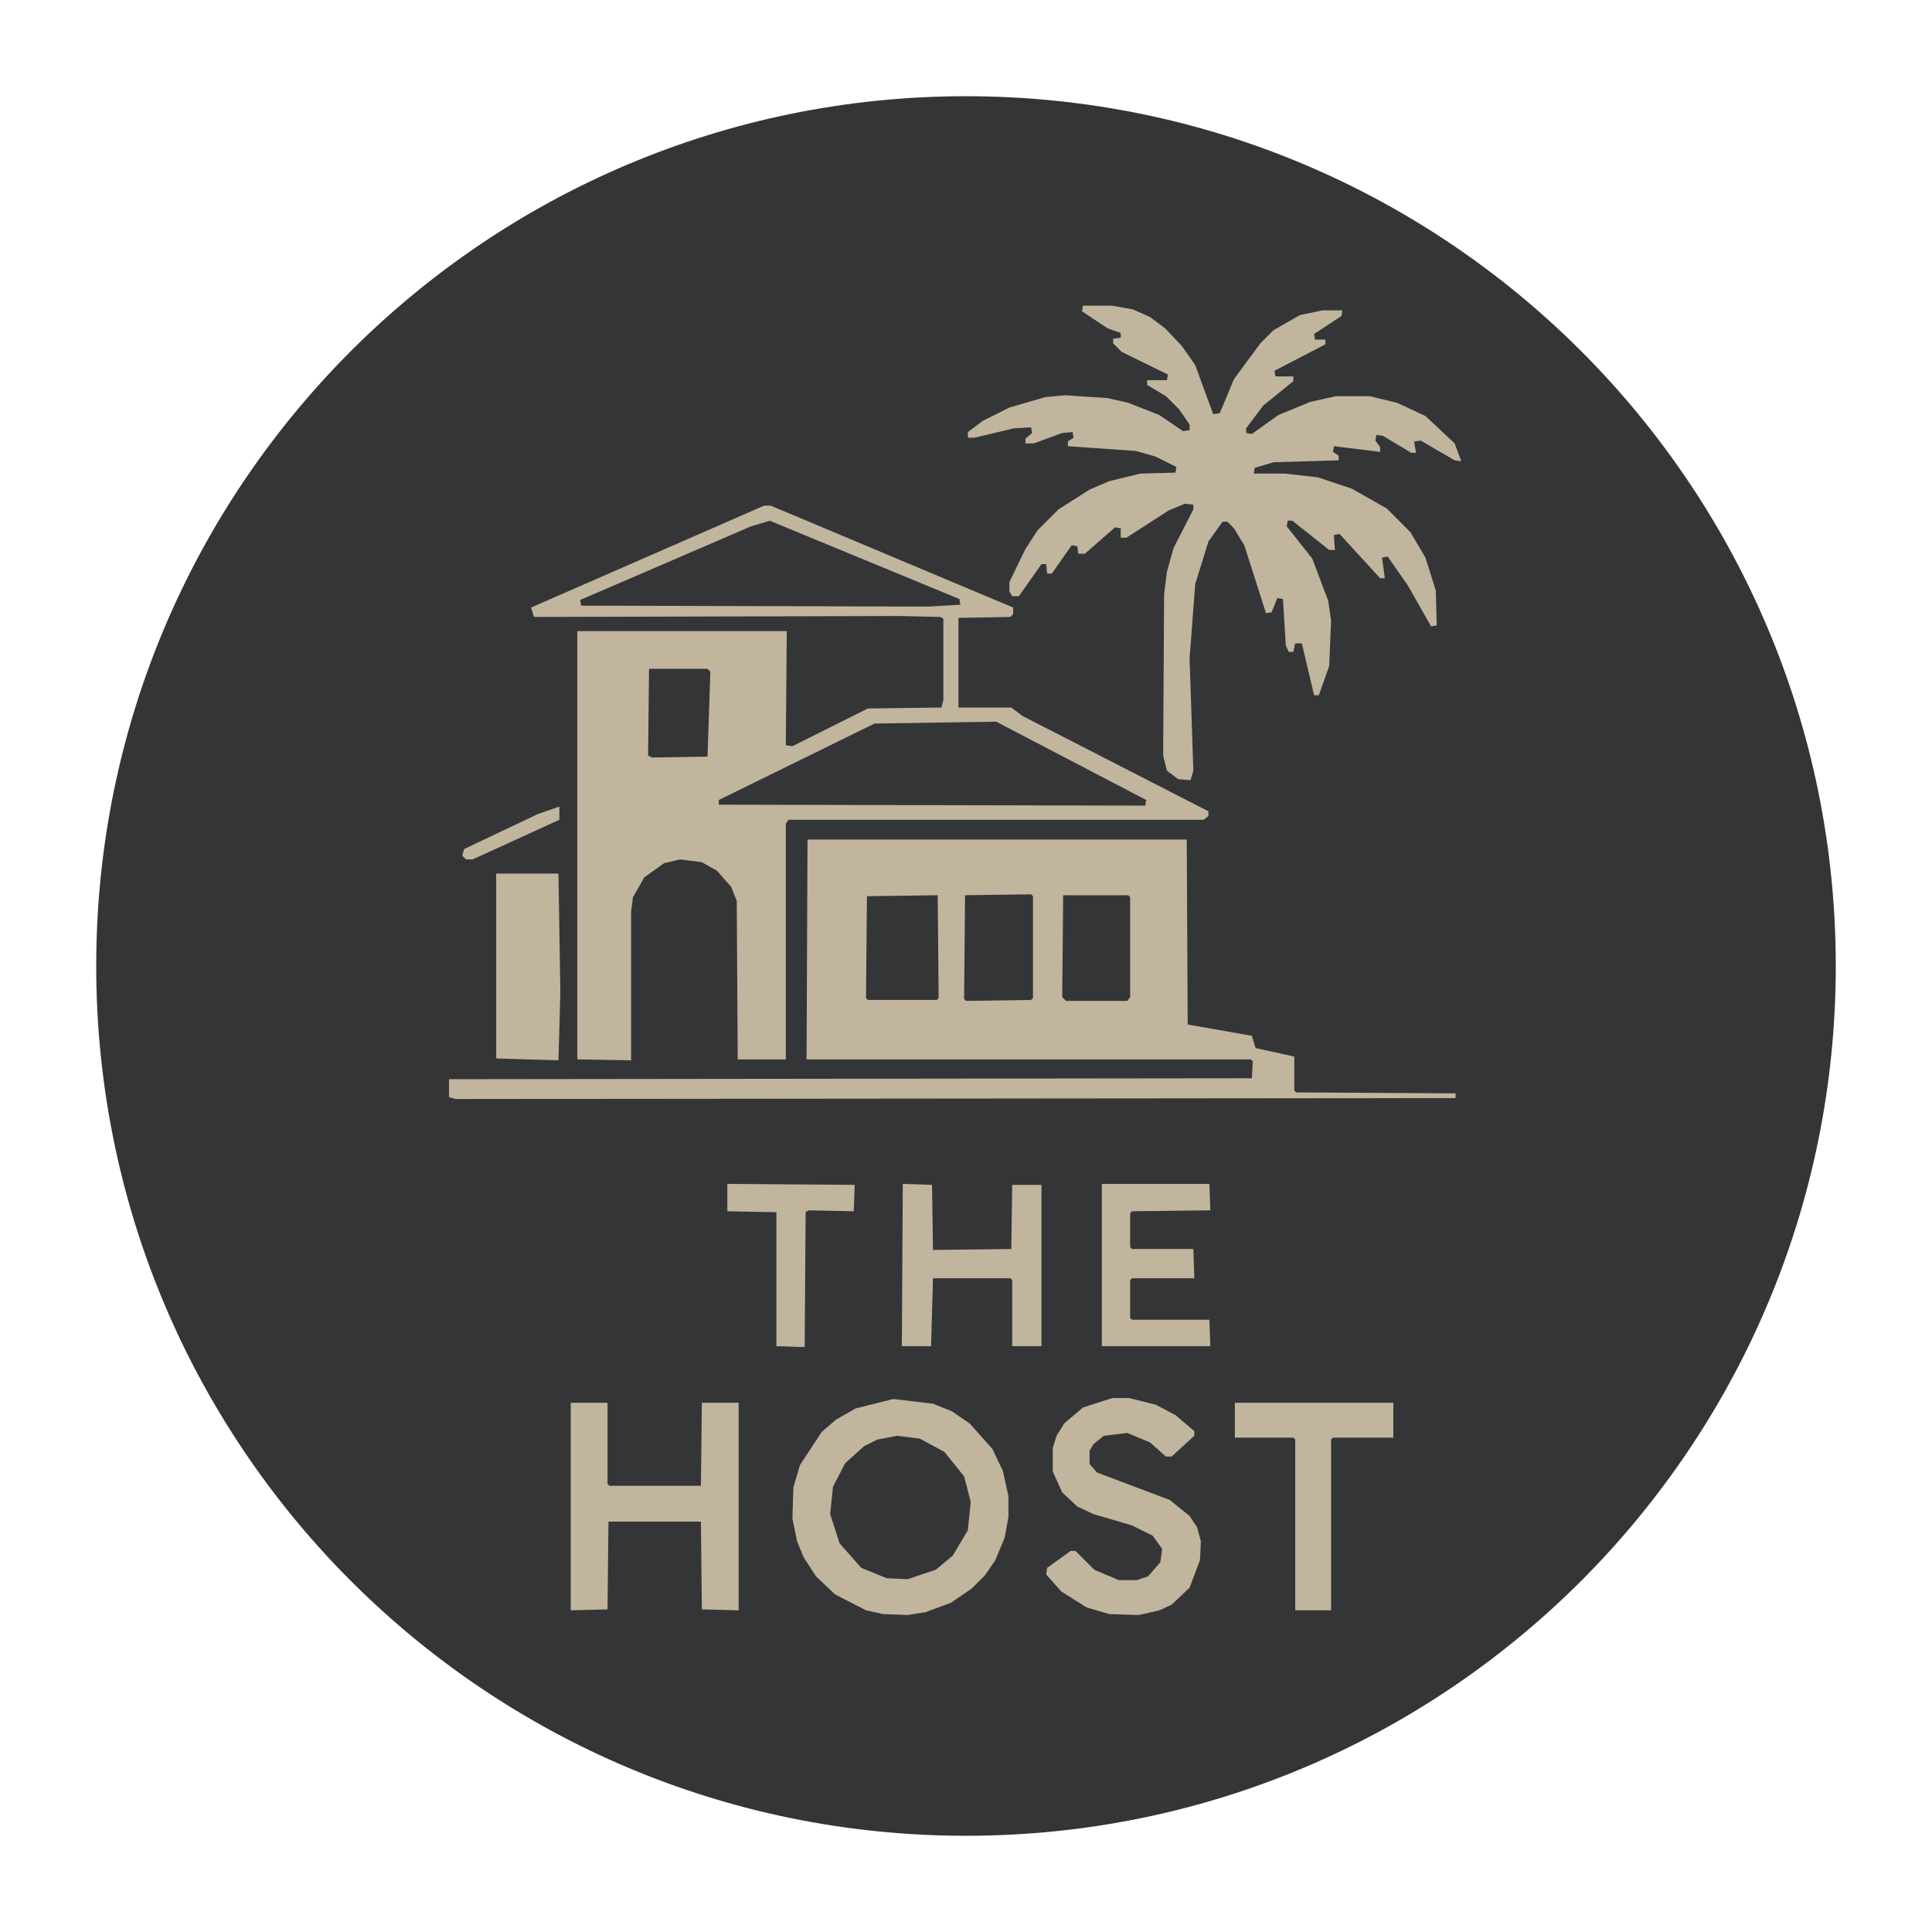
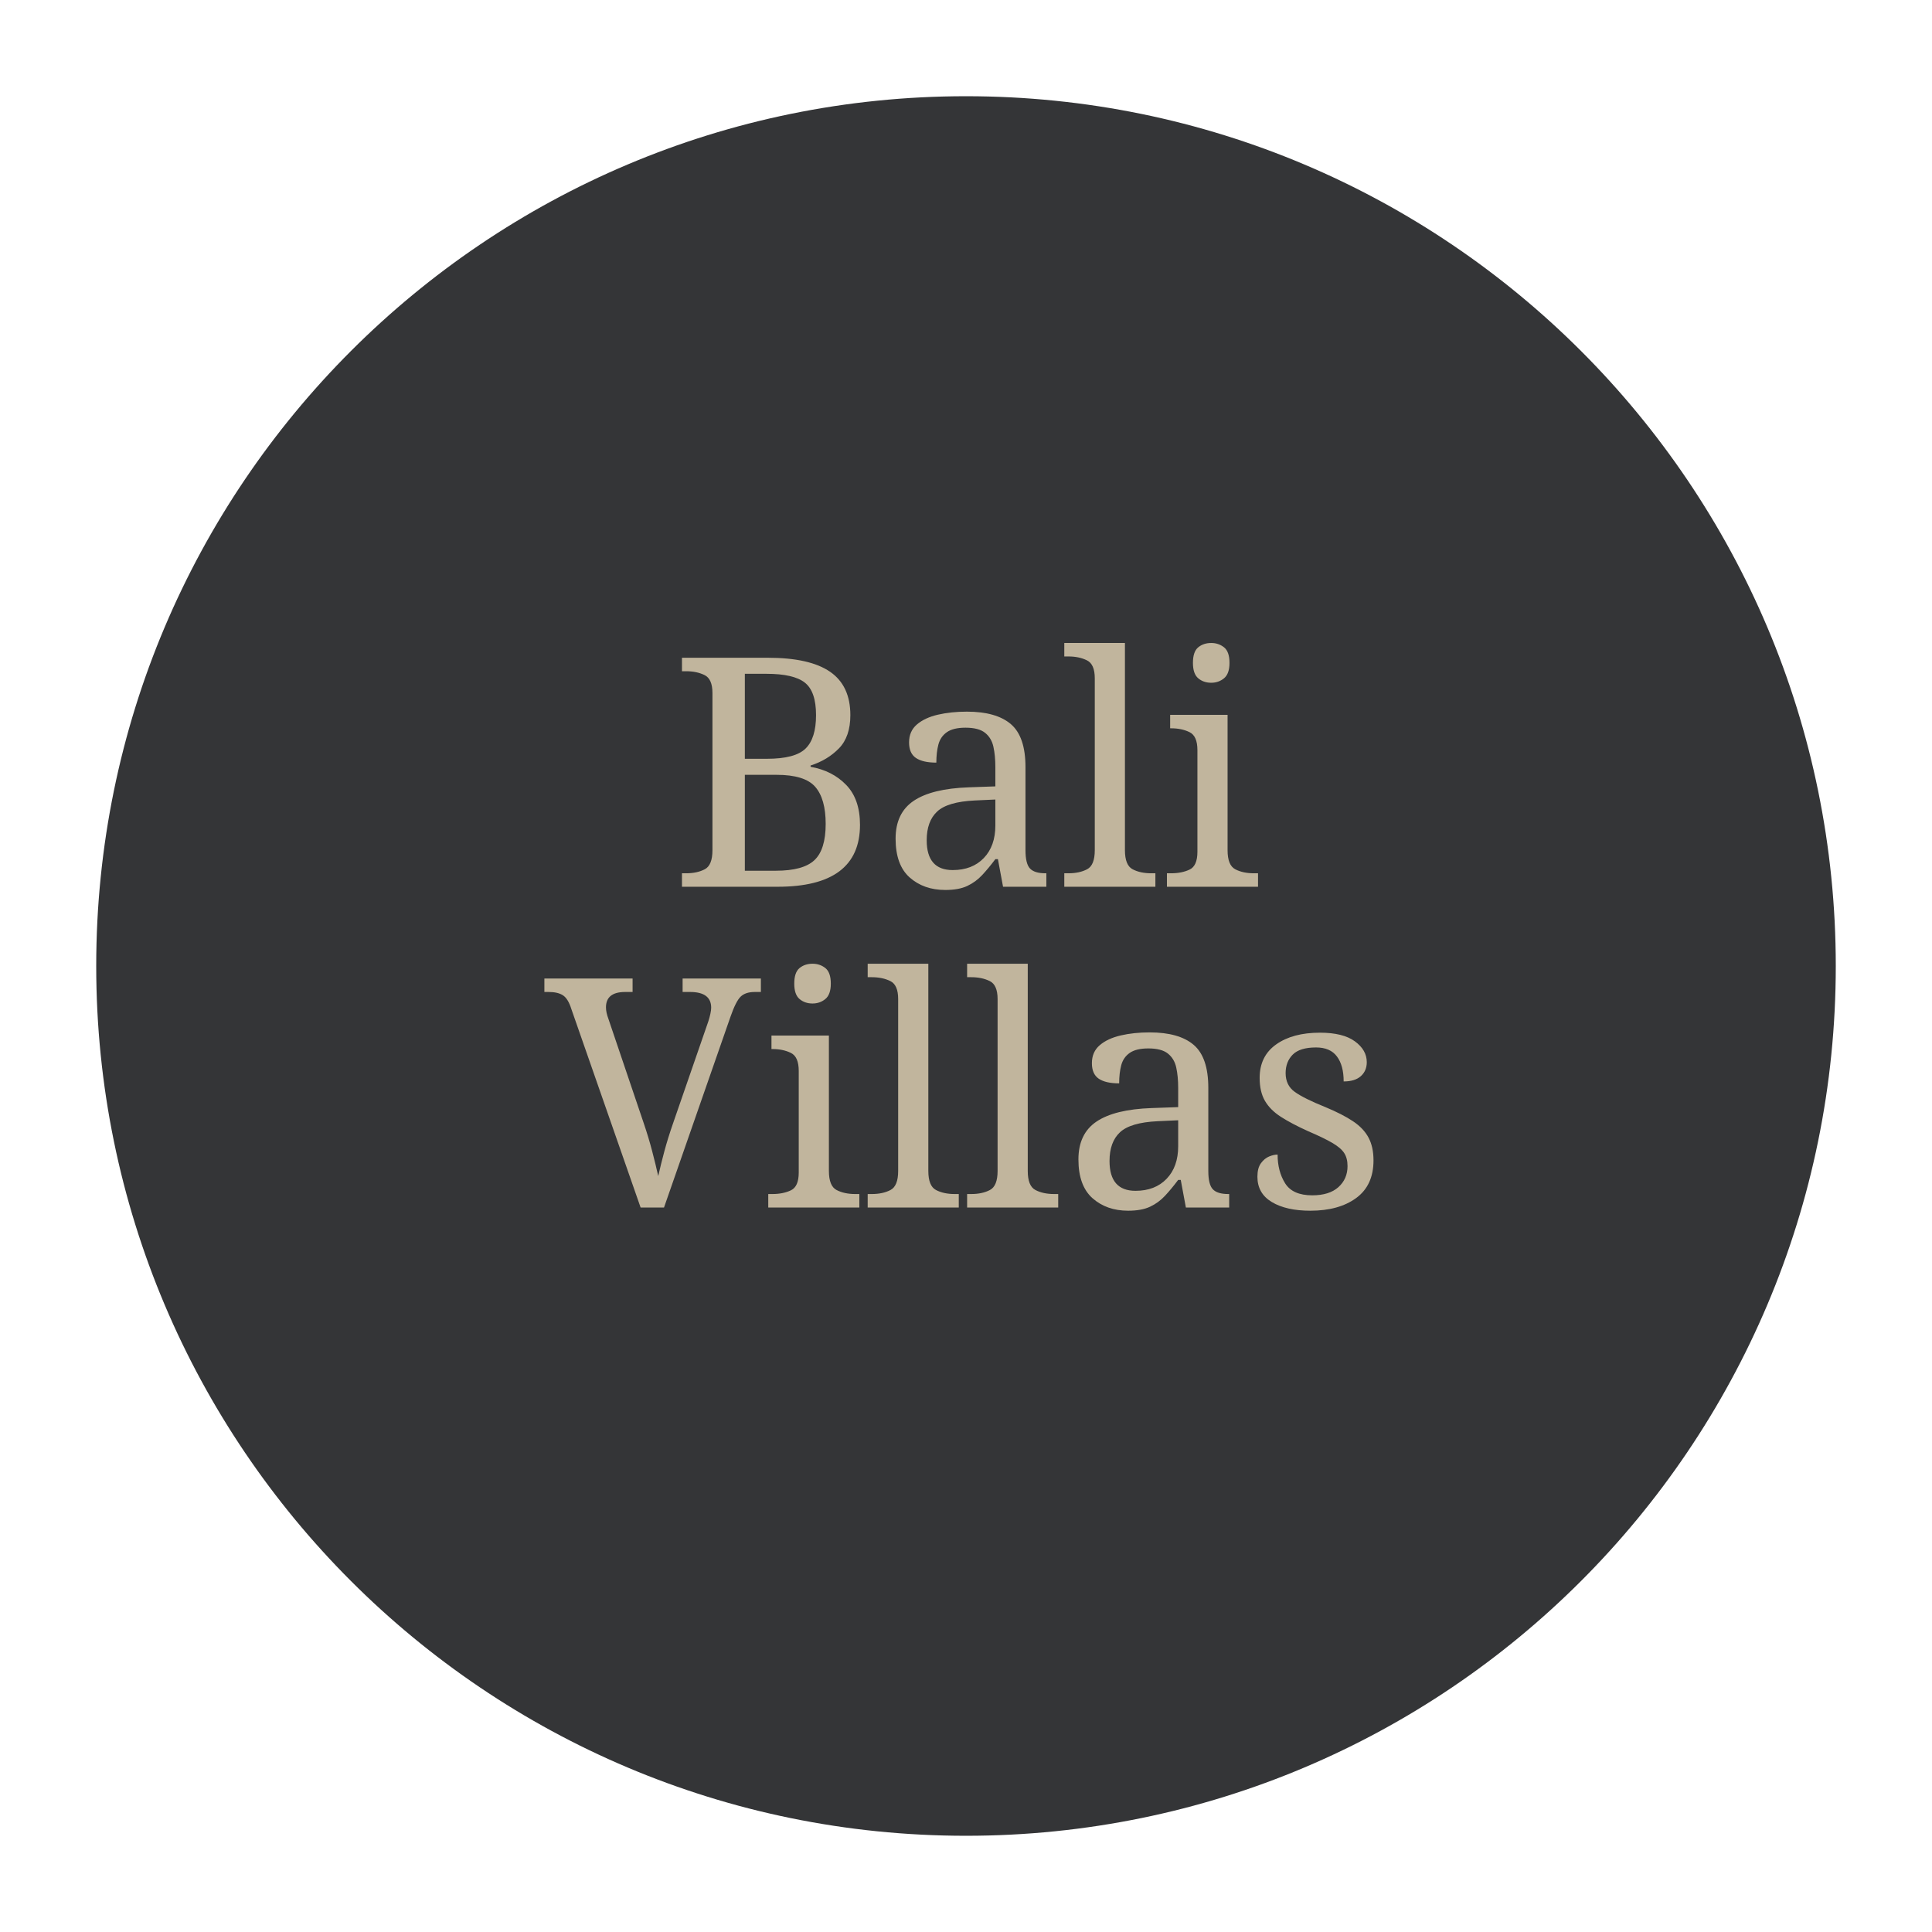
- <svg xmlns="http://www.w3.org/2000/svg" viewBox="0 0 1024 1024" role="img" aria-label="BaliVillas">
+ <svg xmlns="http://www.w3.org/2000/svg" viewBox="0 0 1024 1024" role="img" aria-label="Bali Villas">
  <circle cx="512" cy="512" r="461" fill="#343537" />
-   <path fill="#C1B59D" fill-rule="evenodd" d="M654.5,743.5 654.5,762.0 685.5,762.0 686.5,763.0 686.5,853.5 705.5,853.5 705.5,763.0 706.5,762.0 738.5,762.0 738.5,743.5Z M302.5,743.5 302.5,853.5 322.0,853.0 322.5,806.5 371.5,806.5 372.0,853.0 391.5,853.5 391.5,743.5 372.0,743.5 371.5,787.5 323.0,787.5 322.0,786.5 322.0,743.5Z M473.5,741.5 453.5,746.5 443.0,752.5 435.5,759.0 424.0,776.5 420.5,788.5 420.0,805.0 422.5,817.0 426.0,825.5 432.5,835.5 442.5,845.0 459.0,853.5 468.0,855.5 481.0,856.0 490.5,854.5 504.0,849.5 515.0,842.0 522.0,835.0 527.5,827.0 532.5,815.0 534.5,804.0 534.5,793.0 531.5,779.5 526.0,768.0 514.0,754.5 504.5,748.0 494.5,744.0Z M475.5,761.0 487.5,762.5 500.5,769.5 511.0,782.5 514.5,796.0 513.0,811.0 505.0,824.5 496.0,832.0 481.0,837.0 470.0,836.5 456.5,831.0 445.0,818.0 440.0,802.5 441.5,788.0 448.0,775.5 458.0,766.5 465.0,763.0Z M589.5,741.0 574.0,746.0 564.0,754.5 560.0,761.0 558.0,767.5 558.0,780.0 563.0,791.0 571.0,798.5 579.5,802.5 600.0,808.5 611.0,814.0 616.0,821.0 615.0,828.0 608.5,835.5 602.5,837.5 593.0,837.5 580.0,832.0 570.0,822.0 567.5,822.0 555.0,831.0 554.5,834.5 562.5,843.5 576.0,852.0 588.0,855.5 603.5,856.0 614.5,853.5 621.0,850.5 630.5,841.5 636.0,827.0 636.5,817.0 634.5,809.5 630.5,803.5 620.0,795.0 581.5,780.5 577.5,776.0 577.5,769.0 579.5,765.5 585.0,761.0 597.5,759.5 609.5,764.5 618.0,772.0 621.0,772.0 633.0,761.0 633.0,758.5 623.0,750.0 612.5,744.5 598.5,741.0Z M584.0,627.5 584.0,713.5 641.5,713.5 641.0,699.5 600.0,699.5 599.0,698.5 599.0,678.5 600.0,677.5 633.0,677.5 632.5,662.0 600.0,662.0 599.0,661.0 599.0,643.0 600.0,642.0 641.5,641.5 641.0,627.5Z M478.5,627.5 478.0,713.5 493.5,713.5 494.5,677.5 535.5,677.5 536.5,678.5 536.5,713.5 552.0,713.5 552.0,628.0 536.5,628.0 536.0,662.0 494.5,662.5 494.0,628.0Z M385.5,627.5 385.5,642.0 411.5,642.5 411.5,713.5 426.5,714.0 427.0,642.5 428.5,641.5 452.5,642.0 453.0,628.0Z M263.0,463.0 263.0,561.0 296.0,562.0 297.0,526.0 296.0,463.0Z M238.0,572.0 238.0,581.5 241.5,582.5 771.5,582.0 771.5,579.5 687.0,579.0 686.0,578.0 686.0,560.0 665.5,555.5 663.5,549.0 629.5,543.0 629.0,445.0 428.0,445.0 427.5,561.5 663.0,561.5 664.0,562.5 663.5,571.5Z M563.5,474.5 598.0,474.5 599.0,475.5 599.0,528.5 597.5,530.5 565.0,530.5 563.0,528.5Z M511.5,474.5 546.5,474.0 547.5,475.0 547.5,529.0 546.5,530.0 512.0,530.5 511.0,529.5Z M497.0,474.5 497.5,529.0 496.5,530.0 460.0,530.0 459.0,529.0 459.5,475.0Z M296.5,427.5 285.0,431.5 246.0,450.0 245.0,453.5 247.0,455.5 250.5,455.5 296.5,434.5Z M640.5,430.0 542.0,379.5 536.0,375.0 508.0,375.0 508.0,327.5 535.5,327.0 537.0,325.5 537.0,322.0 408.5,268.0 405.0,268.0 281.5,322.0 283.0,327.0 477.0,326.5 498.5,327.0 500.0,328.0 500.0,371.0 499.0,375.0 460.0,375.5 420.0,395.5 416.5,395.0 417.0,334.5 306.0,334.5 306.0,561.5 334.5,562.0 334.5,483.0 335.5,475.5 341.5,465.0 352.0,457.5 360.5,455.5 372.0,457.0 380.0,461.5 387.5,470.0 390.5,477.5 391.0,561.5 416.5,561.5 416.5,436.5 418.0,434.5 638.0,434.5 640.5,432.5Z M607.5,424.0 607.0,427.0 381.0,426.5 381.0,424.0 463.5,383.5 528.0,382.5Z M344.0,354.5 375.0,354.5 376.5,356.0 375.0,401.0 345.5,401.5 343.5,400.5Z M307.5,318.0 398.0,279.0 408.0,276.0 508.5,317.5 509.0,320.5 492.0,321.5 308.0,321.0Z M711.5,164.5 701.0,164.5 689.0,167.0 675.0,175.0 668.0,182.0 654.0,201.0 646.5,219.0 643.0,219.5 633.5,193.5 626.5,183.5 617.5,174.0 609.5,168.0 600.5,164.0 589.5,162.0 574.0,162.0 573.5,165.0 587.0,174.0 594.0,176.5 594.0,179.0 590.0,179.5 590.0,182.0 594.5,186.5 619.0,198.5 618.5,201.5 608.0,201.5 608.0,204.0 618.0,210.0 625.0,217.0 630.5,225.0 630.5,228.0 627.0,228.5 614.5,220.0 598.0,213.5 587.0,211.0 564.5,209.5 554.0,210.5 535.0,216.0 521.0,223.0 513.0,229.0 513.0,232.0 516.5,232.0 537.5,227.0 546.5,226.5 547.0,229.5 543.5,232.5 543.5,235.0 548.0,235.0 563.0,229.5 568.5,229.0 569.0,232.0 566.0,234.0 566.0,236.5 602.0,239.0 612.5,242.0 623.5,247.5 623.0,250.5 604.5,251.0 588.0,255.0 577.5,259.5 561.0,270.0 550.0,281.0 543.5,291.0 535.0,308.5 535.0,313.5 536.5,316.0 540.0,316.0 552.0,299.0 554.5,299.0 555.0,304.0 557.5,304.0 568.0,289.0 571.0,289.5 571.5,293.5 575.0,293.5 591.0,279.5 594.0,280.0 594.0,285.0 597.0,285.0 619.5,270.5 628.0,267.0 632.5,267.5 632.5,270.0 622.0,290.5 618.5,303.0 617.0,315.0 616.5,400.5 618.5,408.5 624.5,413.0 631.0,413.5 632.5,408.5 630.5,349.0 633.5,309.5 640.5,287.0 648.0,276.5 650.5,276.5 654.0,280.0 659.5,289.0 671.0,325.0 674.0,324.5 677.0,317.0 680.0,317.5 681.5,342.0 683.0,345.5 685.5,345.5 686.5,341.0 690.0,341.0 696.5,368.5 699.0,368.5 704.5,353.0 705.5,329.0 704.0,318.5 695.5,296.0 682.0,279.0 682.5,276.0 685.0,276.0 704.5,291.5 707.5,291.5 707.0,283.5 710.0,283.0 731.5,306.5 734.0,306.5 732.5,295.5 735.5,295.0 746.0,310.0 758.5,332.0 761.5,331.5 761.0,313.0 755.5,295.5 747.5,282.0 735.0,269.5 716.5,259.0 698.5,253.0 681.0,251.0 664.5,251.0 665.0,248.0 675.0,245.0 709.5,244.0 709.5,241.5 706.5,239.5 707.0,236.5 731.5,239.5 731.5,237.0 729.0,233.5 729.5,230.5 733.0,231.0 748.0,240.0 750.5,240.0 749.5,234.0 753.0,233.5 771.0,244.0 774.5,244.5 771.0,235.0 755.5,220.5 740.5,213.5 726.0,210.0 708.0,210.0 694.5,213.0 677.5,220.0 663.5,230.0 660.5,229.5 660.5,227.0 669.5,215.0 685.5,202.0 685.5,199.5 676.0,199.5 675.5,196.5 702.5,182.5 702.5,180.0 697.0,180.0 696.5,177.0 711.0,167.5Z" />
+   <text x="512" y="470" text-anchor="middle" font-family="Lora, Georgia, serif" font-size="170" fill="#C1B59D">Bali</text>
+   <text x="512" y="640" text-anchor="middle" font-family="Lora, Georgia, serif" font-size="170" fill="#C1B59D">Villas</text>
</svg>
